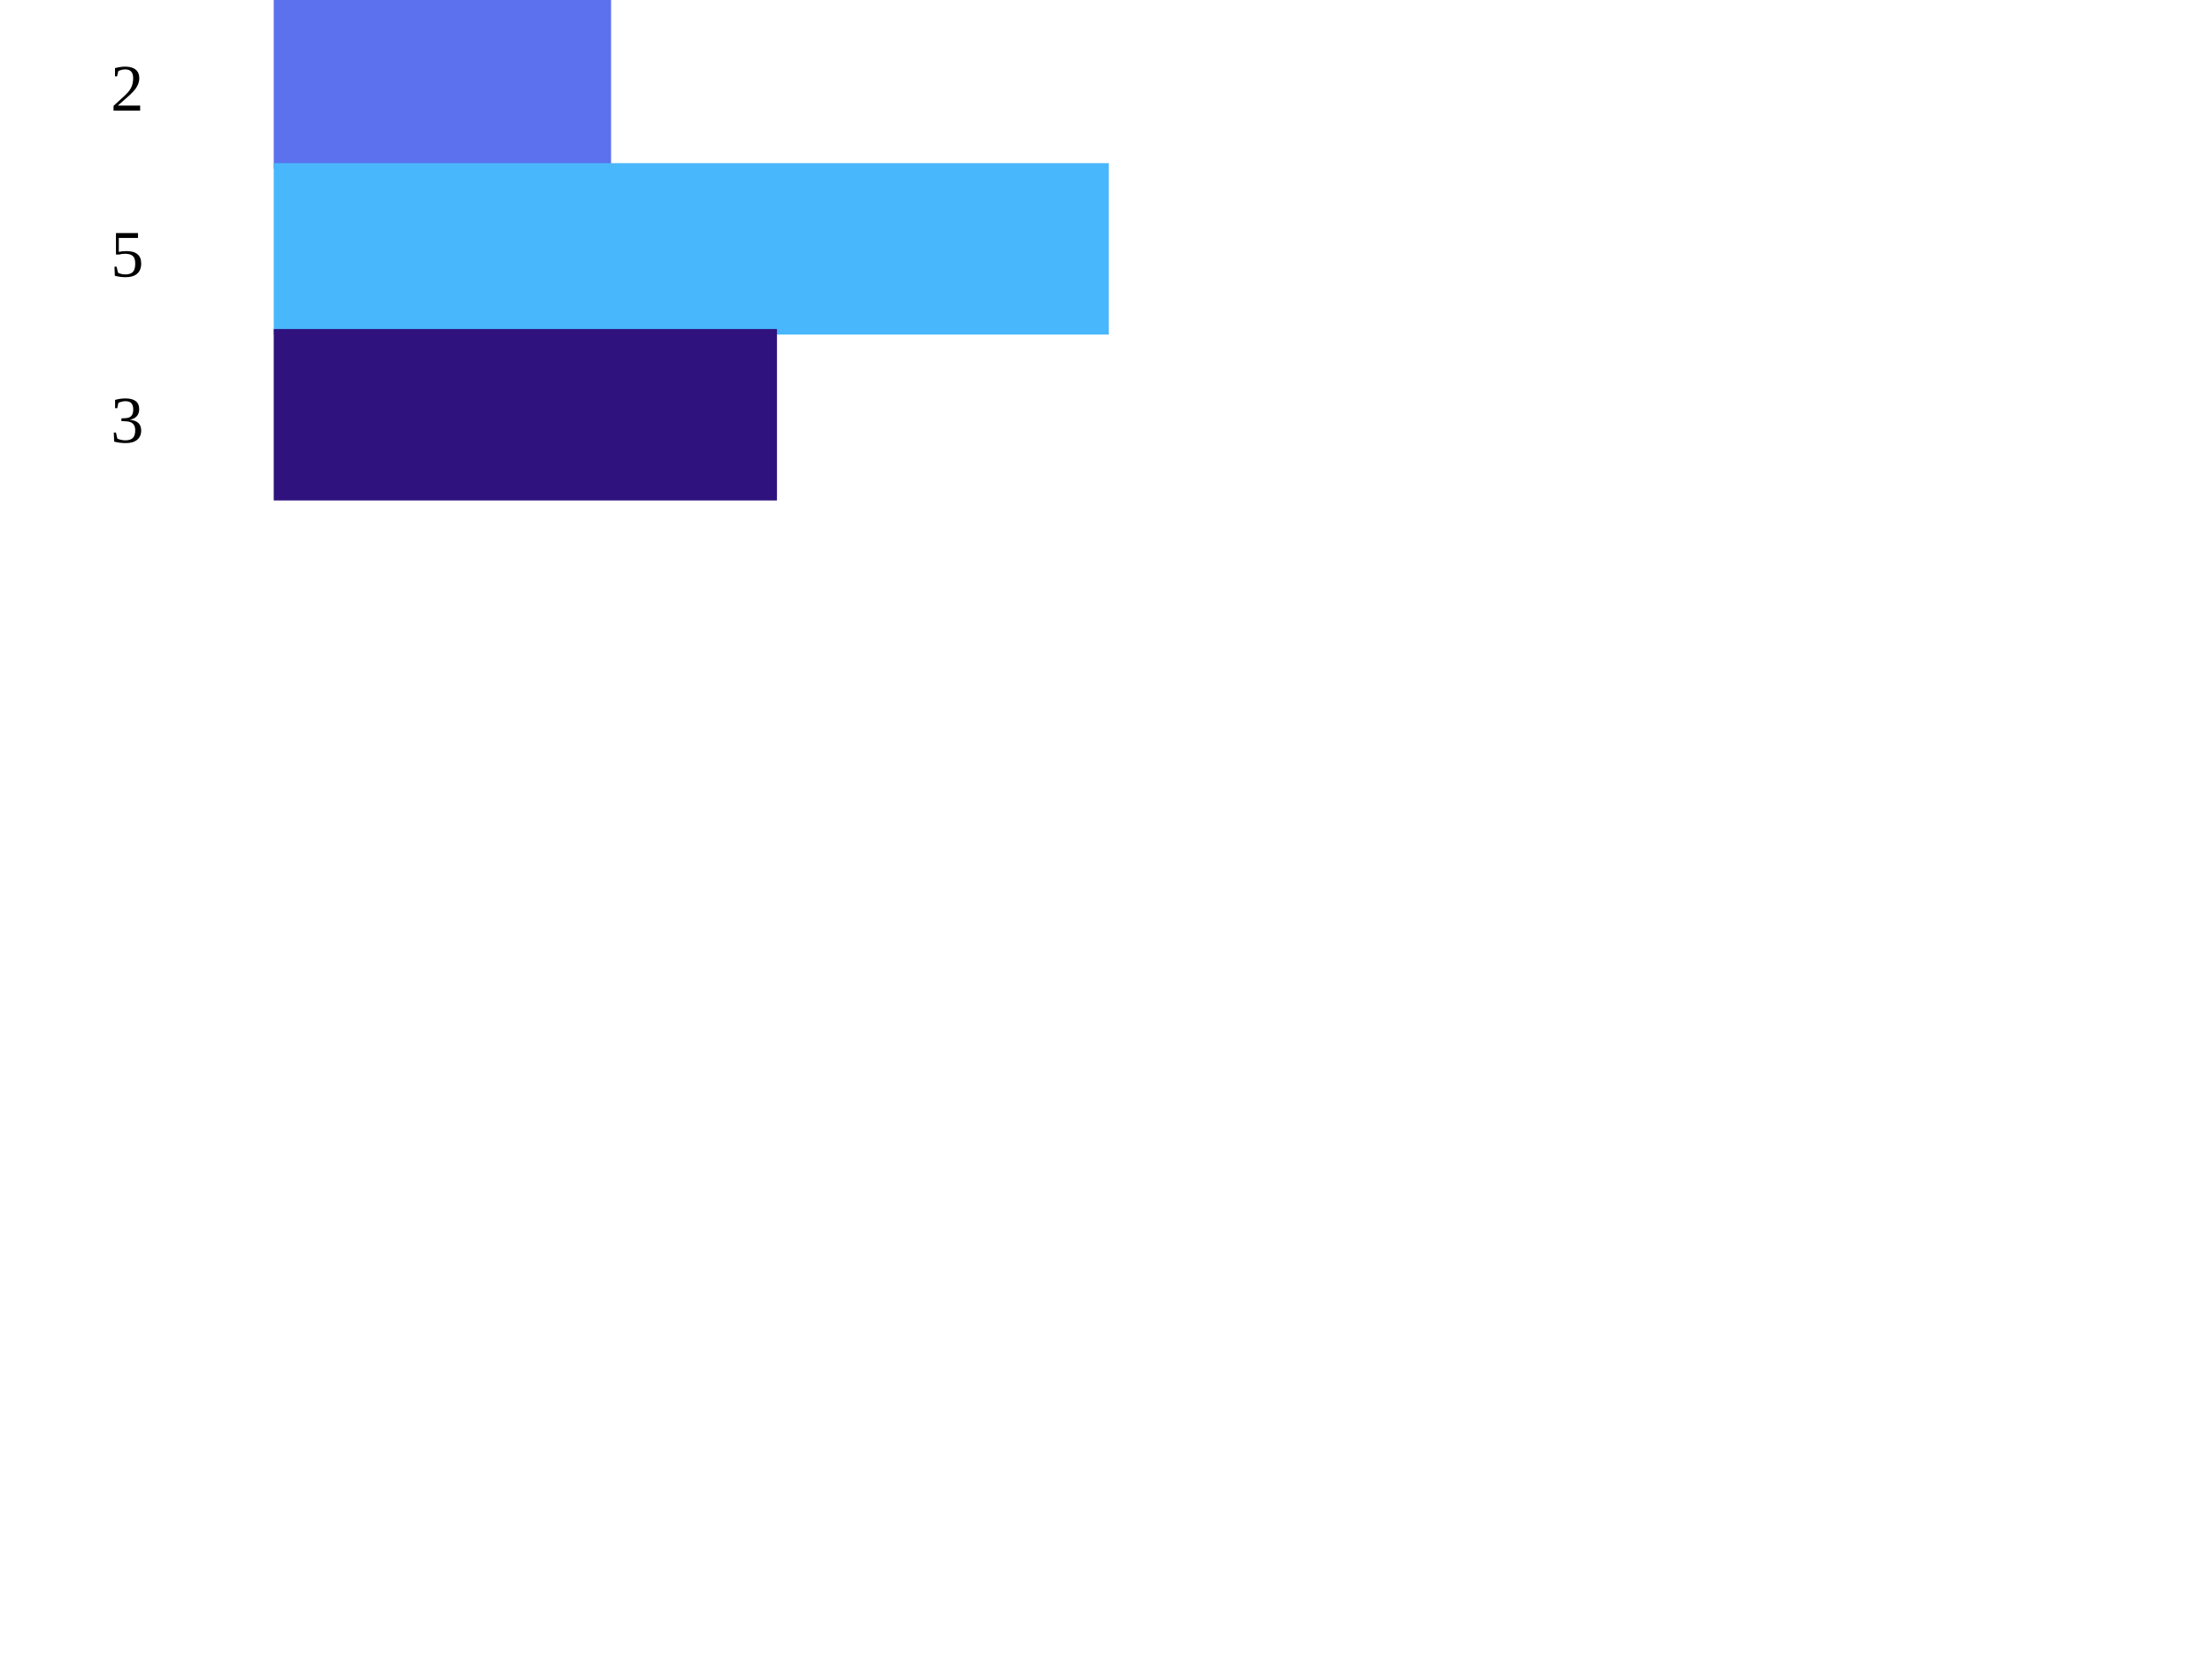
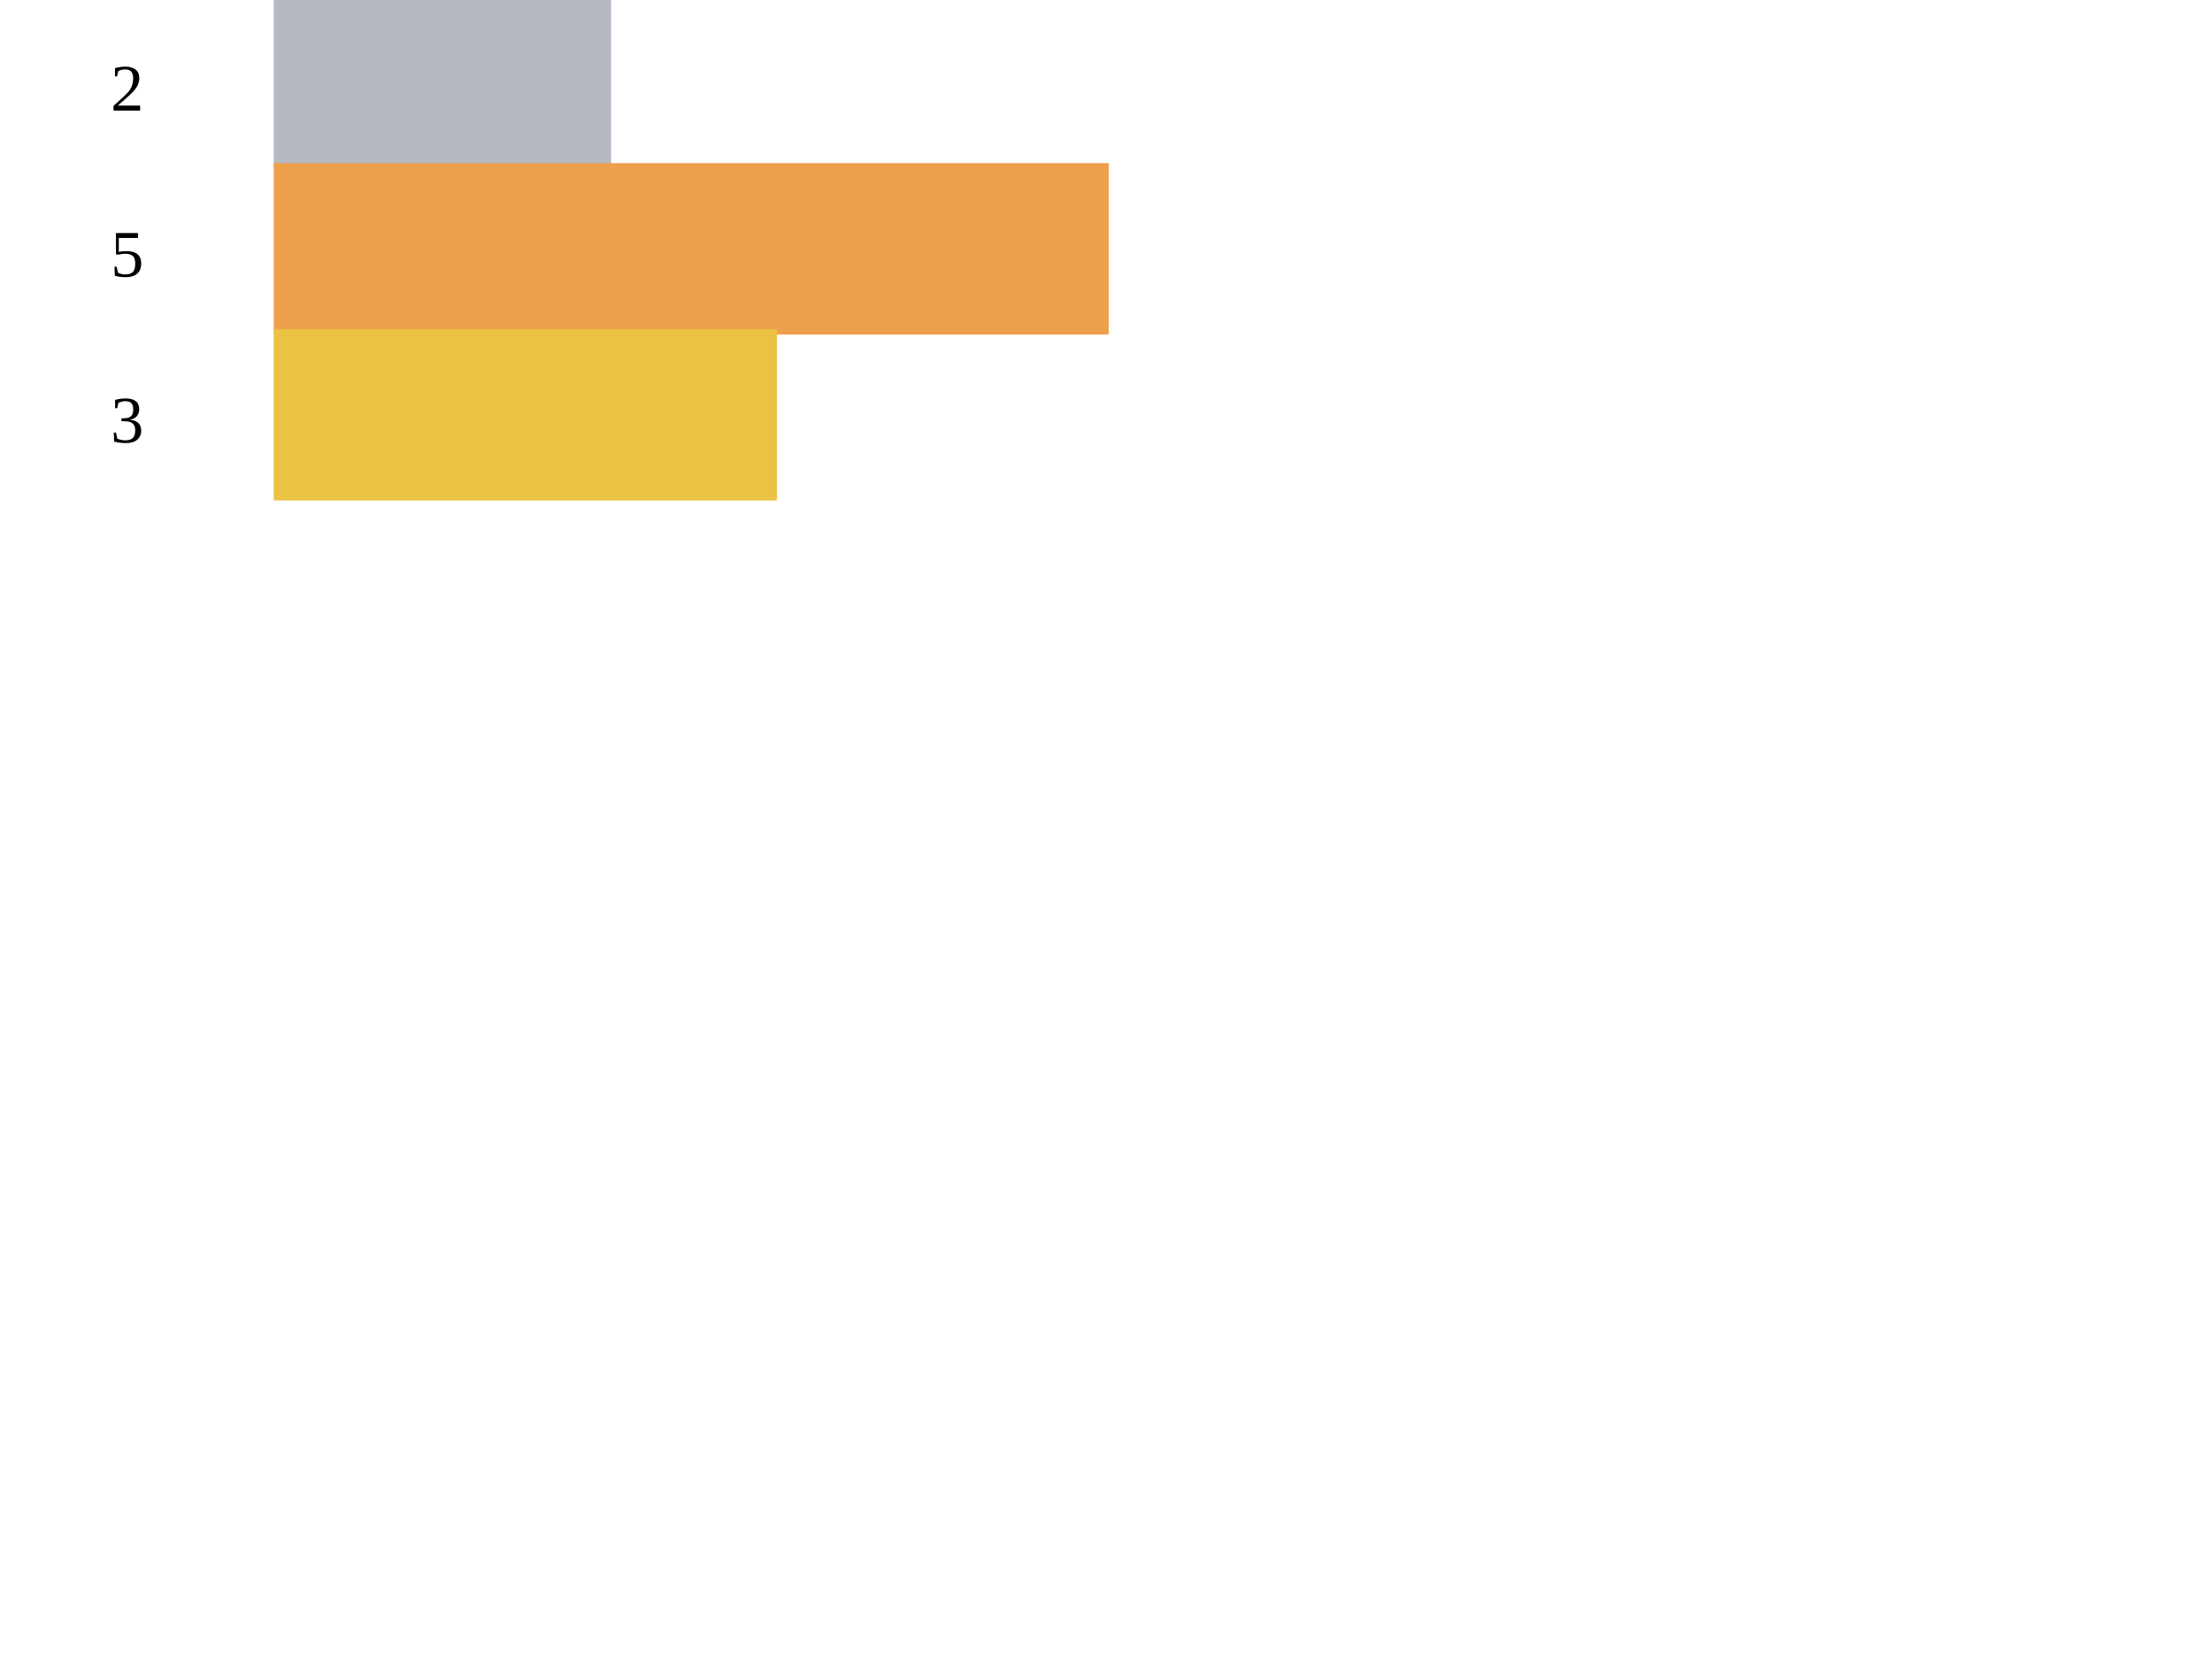
<svg xmlns="http://www.w3.org/2000/svg" width="400" height="300" viewBox="0 0 400 300">
  <text x="20" y="20">2</text>
-   <rect x="50" y="0" width="60" height="30" stroke="#5B71ED" fill="#5B71ED" />
+   <rect x="50" y="0" width="60" height="30" stroke="#B6B9C2" fill="#B6B9C2" />
  <text x="20" y="50">5</text>
-   <rect x="50" y="30" width="150" height="30" stroke="#49B7FC" fill="#49B7FC" />
+   <rect x="50" y="30" width="150" height="30" stroke="#ED9F4B" fill="#ED9F4B" />
  <text x="20" y="80">3</text>
-   <rect x="50" y="60" width="90" height="30" stroke="#2F127D" fill="#2F127D" />
+   <rect x="50" y="60" width="90" height="30" stroke="#ECC244" fill="#ECC244" />
</svg>
